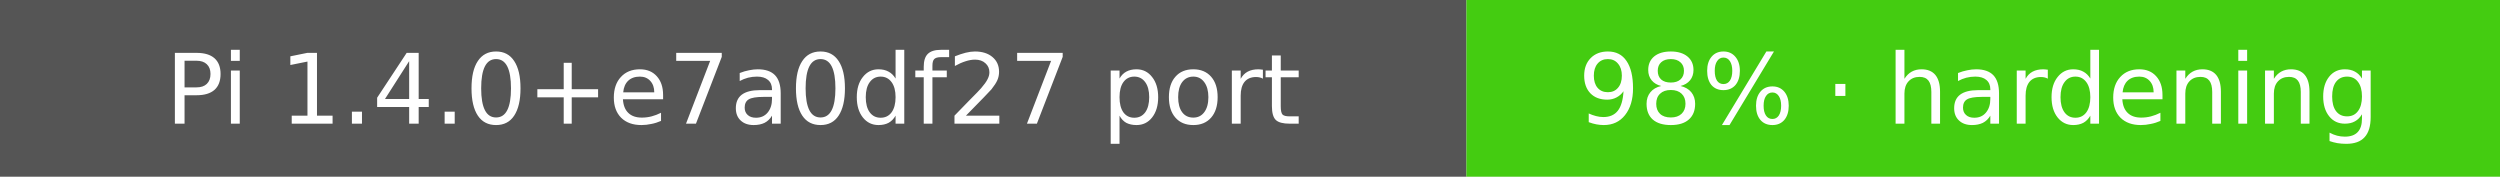
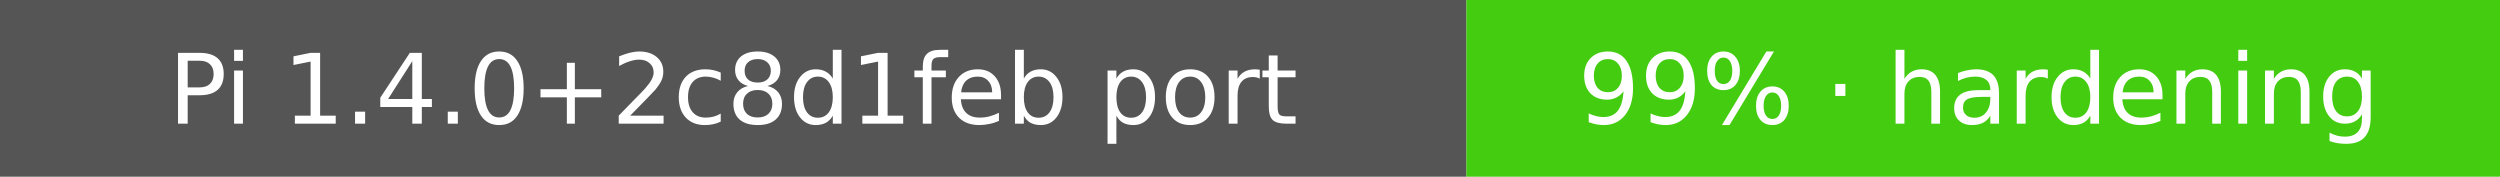
- <svg xmlns="http://www.w3.org/2000/svg" width="283" height="20" role="img" aria-label="Pi 1.4.0+e7a0df27 port: 98% · hardening">
+ <svg xmlns="http://www.w3.org/2000/svg" width="283" height="20" role="img" aria-label="Pi 1.4.0+2c8d1feb port: 99% · hardening">
  <rect width="166" height="20" fill="#555" />
  <rect x="166" width="117" height="20" fill="#4c1" />
  <g fill="#fff" text-anchor="middle" font-family="Verdana,Geneva,DejaVu Sans,sans-serif" font-size="11">
-     <text x="83" y="14">Pi 1.4.0+e7a0df27 port</text>
-     <text x="224" y="14">98% · hardening</text>
+     <text x="83" y="14">Pi 1.4.0+2c8d1feb port</text>
+     <text x="224" y="14">99% · hardening</text>
  </g>
</svg>
